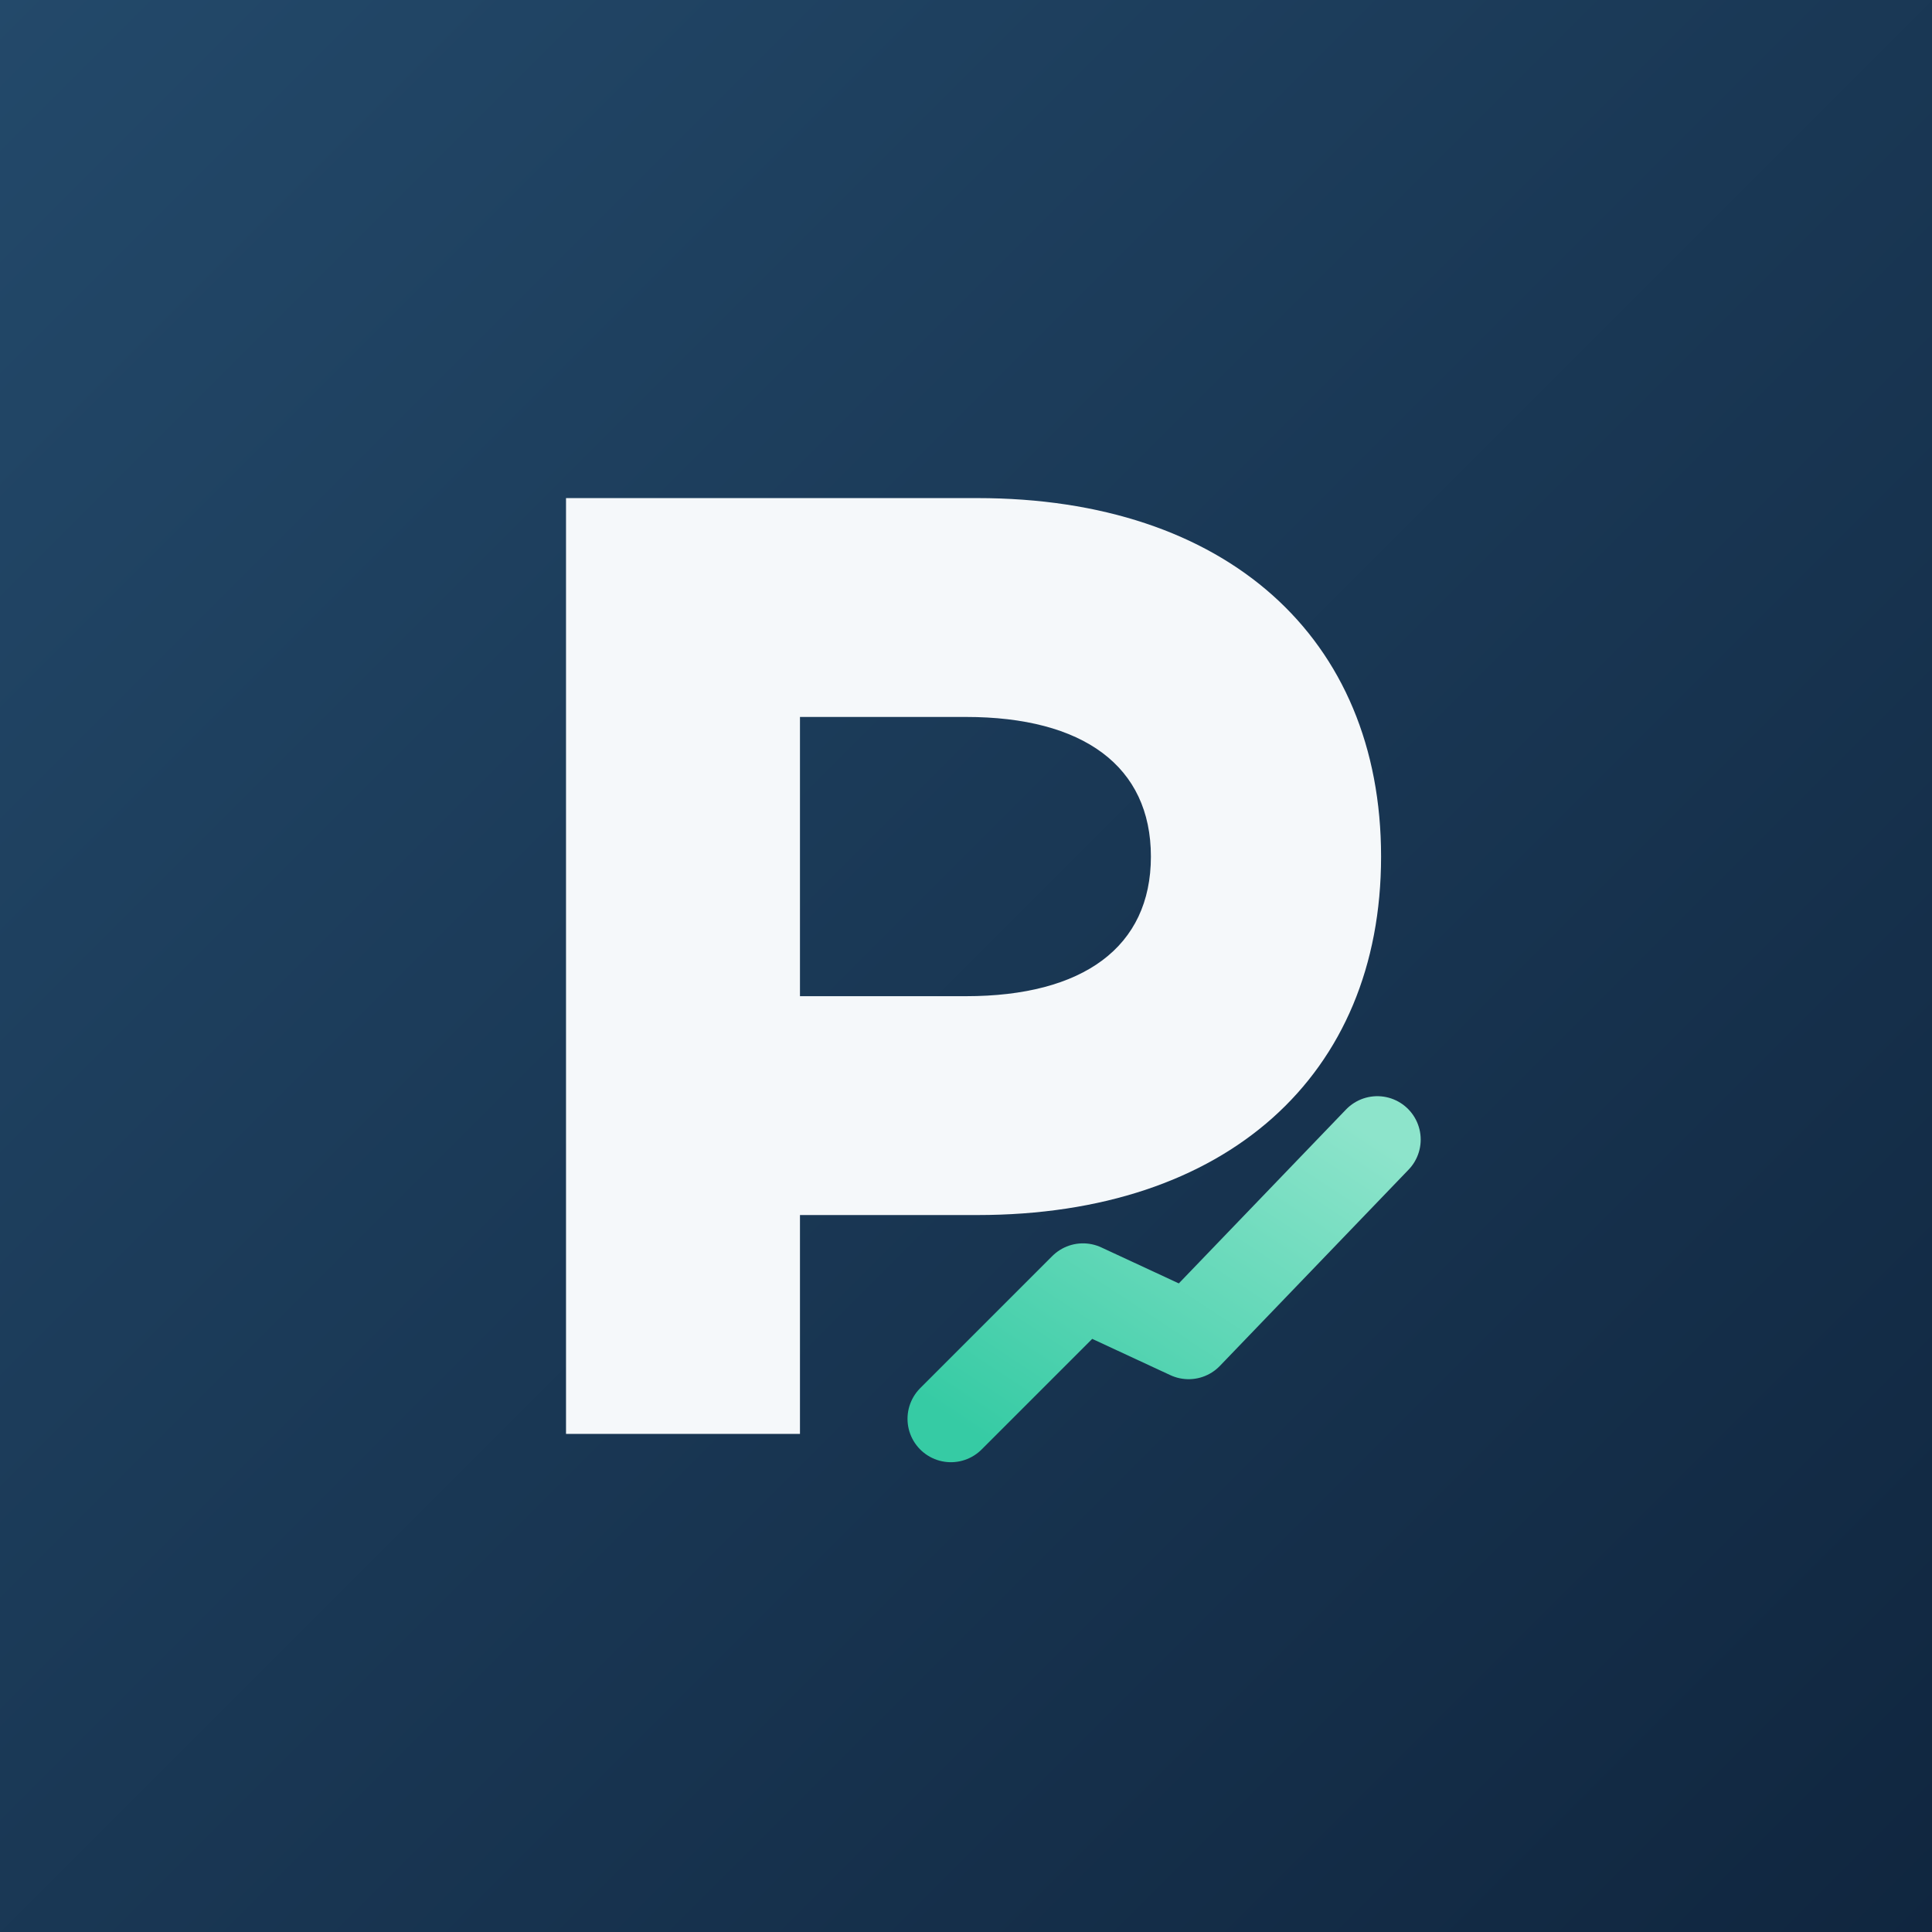
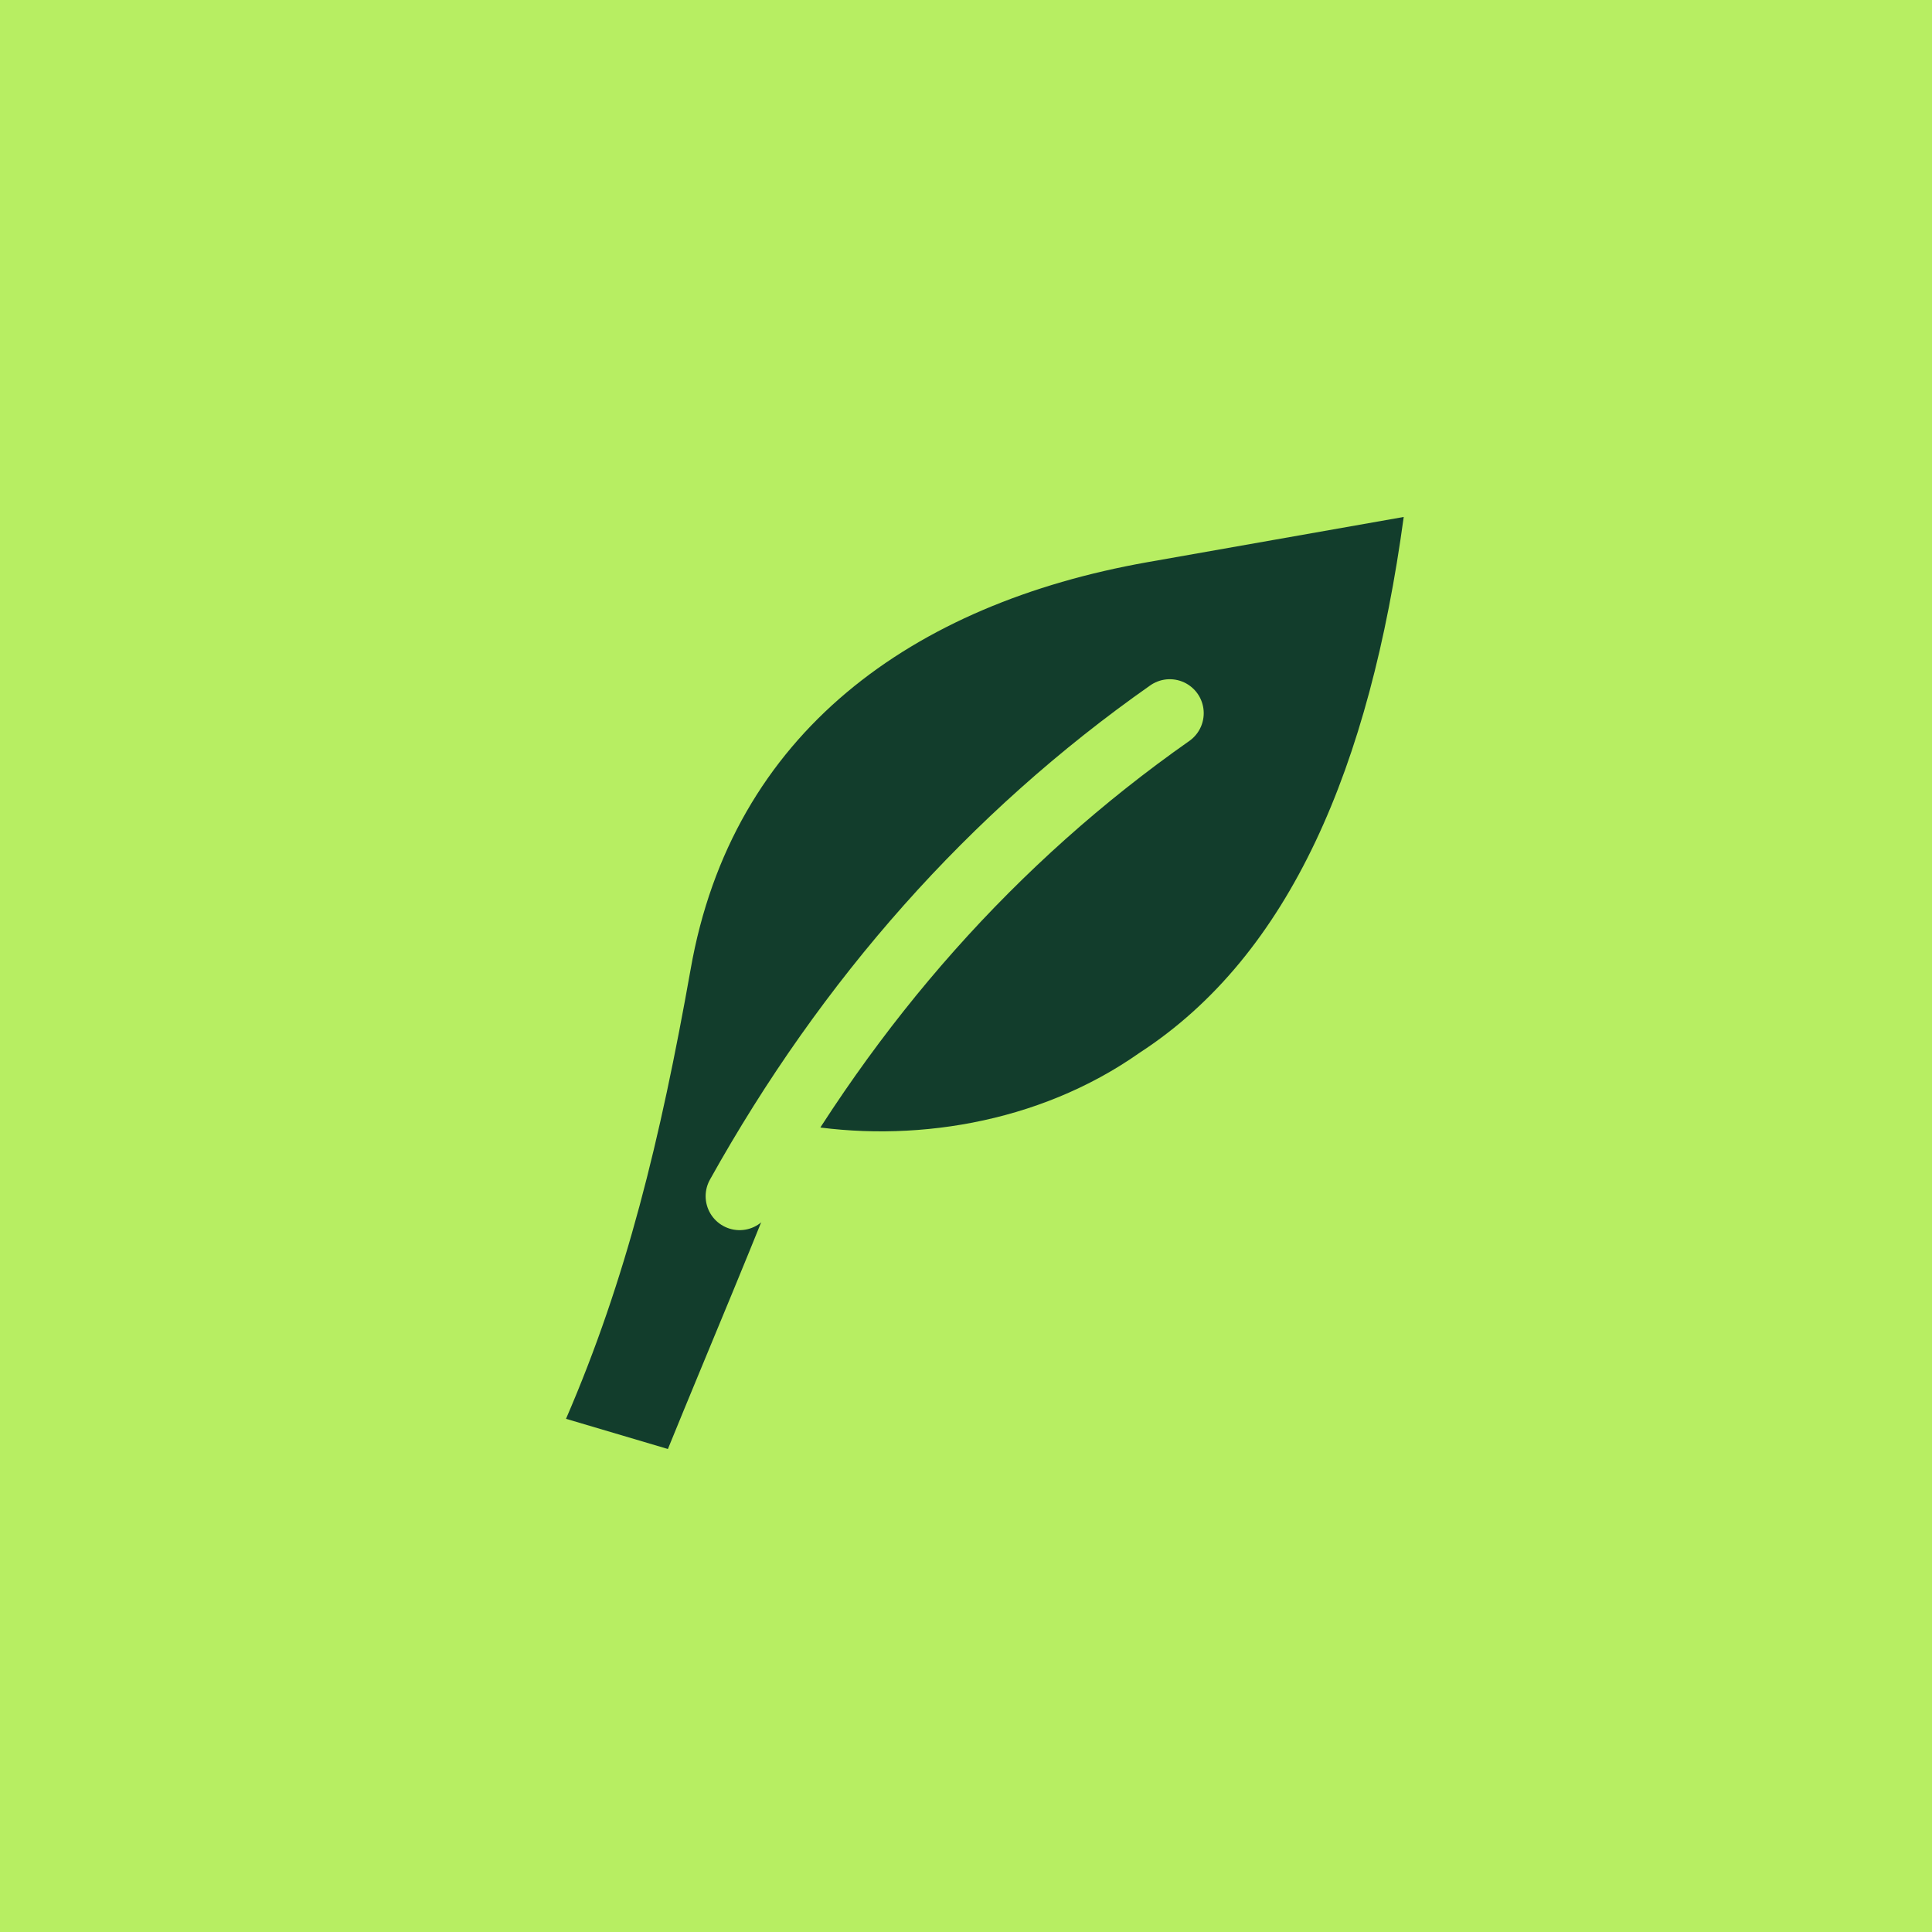
<svg xmlns="http://www.w3.org/2000/svg" viewBox="0 0 512 512">
-   <defs>
-     <linearGradient id="navy" x1="0" y1="0" x2="1" y2="1">
-       <stop stop-color="#23496a" />
-       <stop offset="1" stop-color="#10263f" />
-     </linearGradient>
-     <linearGradient id="mint" x1="0" y1="1" x2="1" y2="0">
-       <stop stop-color="#36cba4" />
-       <stop offset="1" stop-color="#8de4cb" />
-     </linearGradient>
-   </defs>
-   <rect width="512" height="512" fill="url(#navy)" />
-   <path fill="#f5f8fa" fill-rule="evenodd" d="M150 380V132H259C325 132 366 169 366 227C366 285 325 322 259 322H212V380ZM212 190V264H256C287 264 305 251 305 227C305 203 287 190 256 190Z" />
-   <path d="M252 376L287 341L315 354L365 302" fill="none" stroke="url(#mint)" stroke-width="23" stroke-linecap="round" stroke-linejoin="round" />
+   <rect width="512" height="512" fill="#b7ee62" />
+   <path fill="#123d2c" d="M150 376C166 339 175 302 183 257C194 194 242 160 304 149L372 137C363 203 342 253 302 279C275 298 241 303 212 298C200 329 188 357 177 384Z" />
+   <path d="M196 317C225 265 263 222 310 189" fill="none" stroke="#b7ee62" stroke-width="18" stroke-linecap="round" />
</svg>
